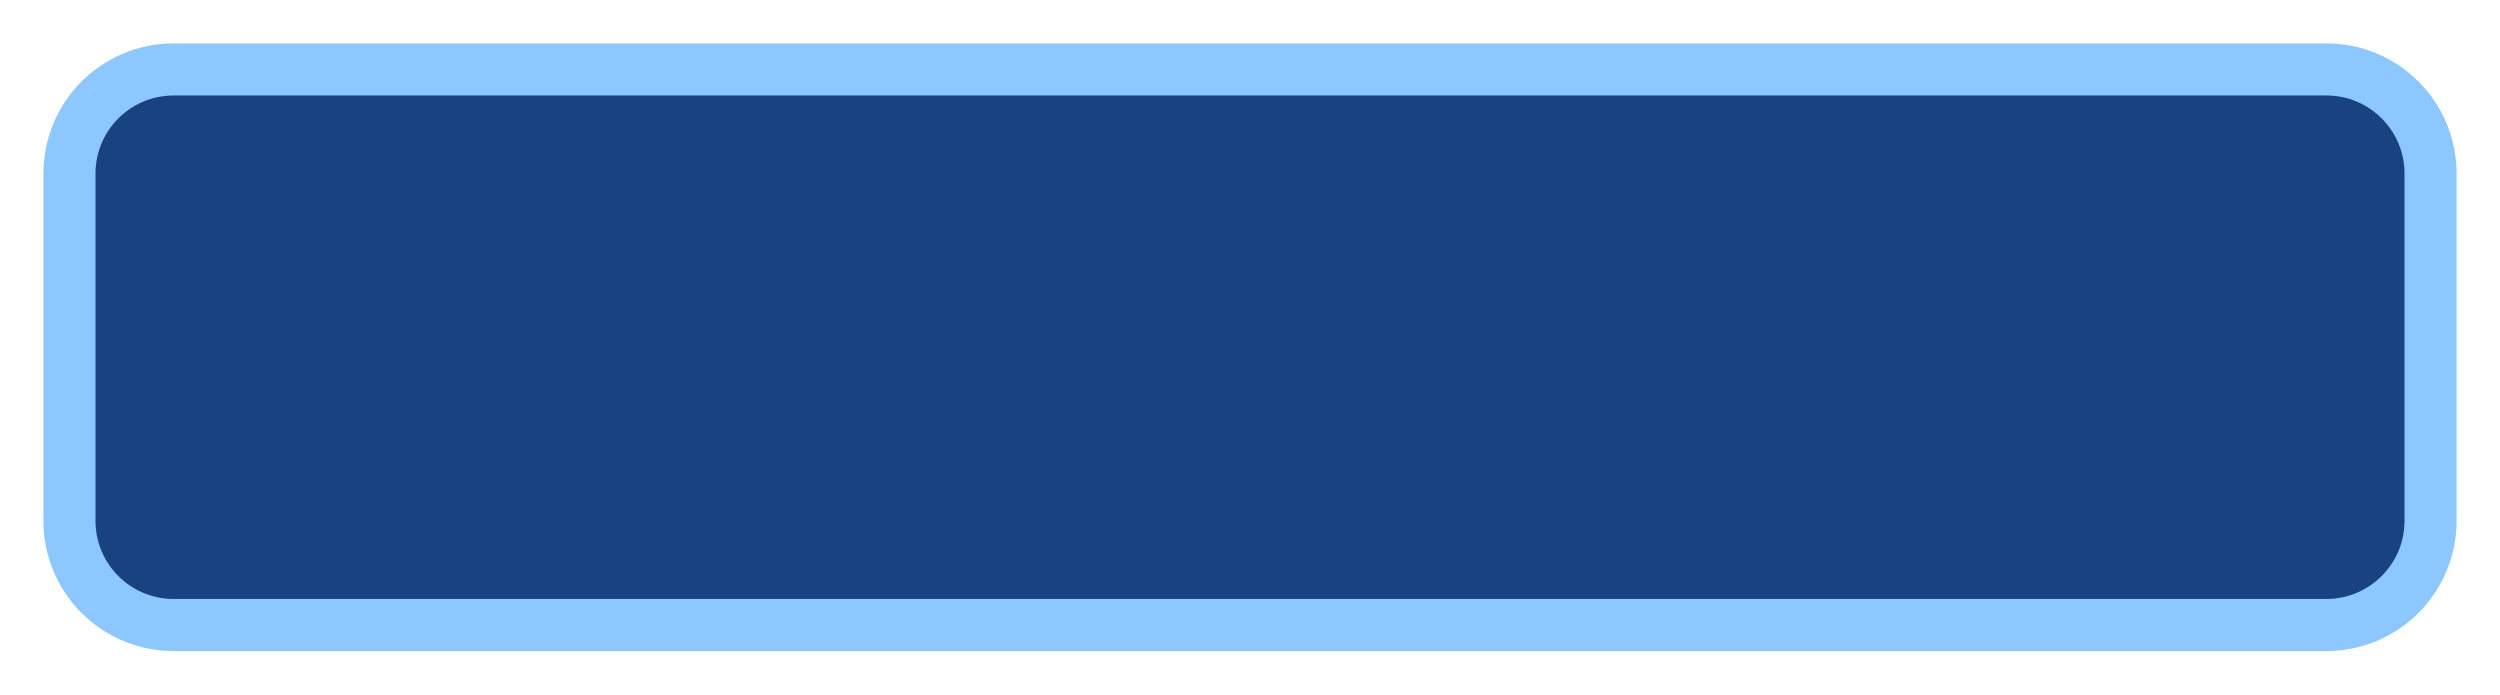
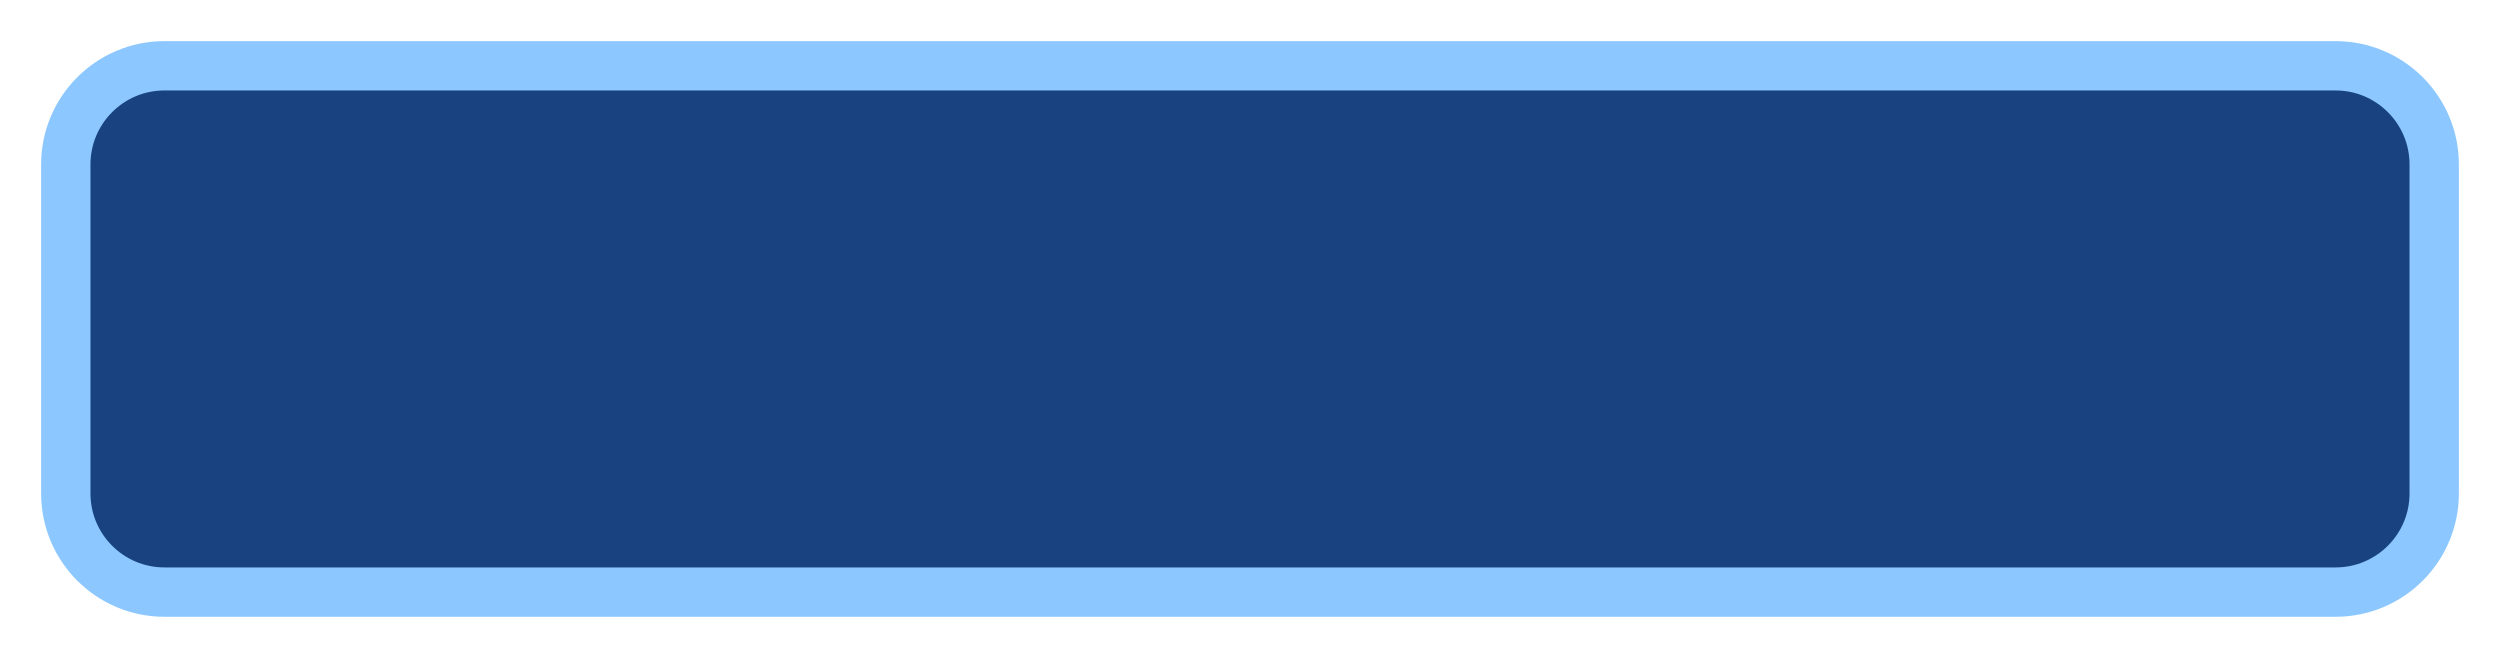
- <svg xmlns="http://www.w3.org/2000/svg" width="72" height="20" viewBox="0 0 72 20">
-   <rect x="2" y="2" width="68" height="16" rx="3" fill="#0d3a7a" fill-opacity="0.95" stroke="#8cc8ff" stroke-width="1.5" />
+ <svg xmlns="http://www.w3.org/2000/svg" width="76" height="20" viewBox="0 0 76 20">
+   <rect x="2" y="2" width="72" height="16" rx="3" fill="#0d3a7a" fill-opacity="0.95" stroke="#8cc8ff" stroke-width="1.5" />
</svg>
